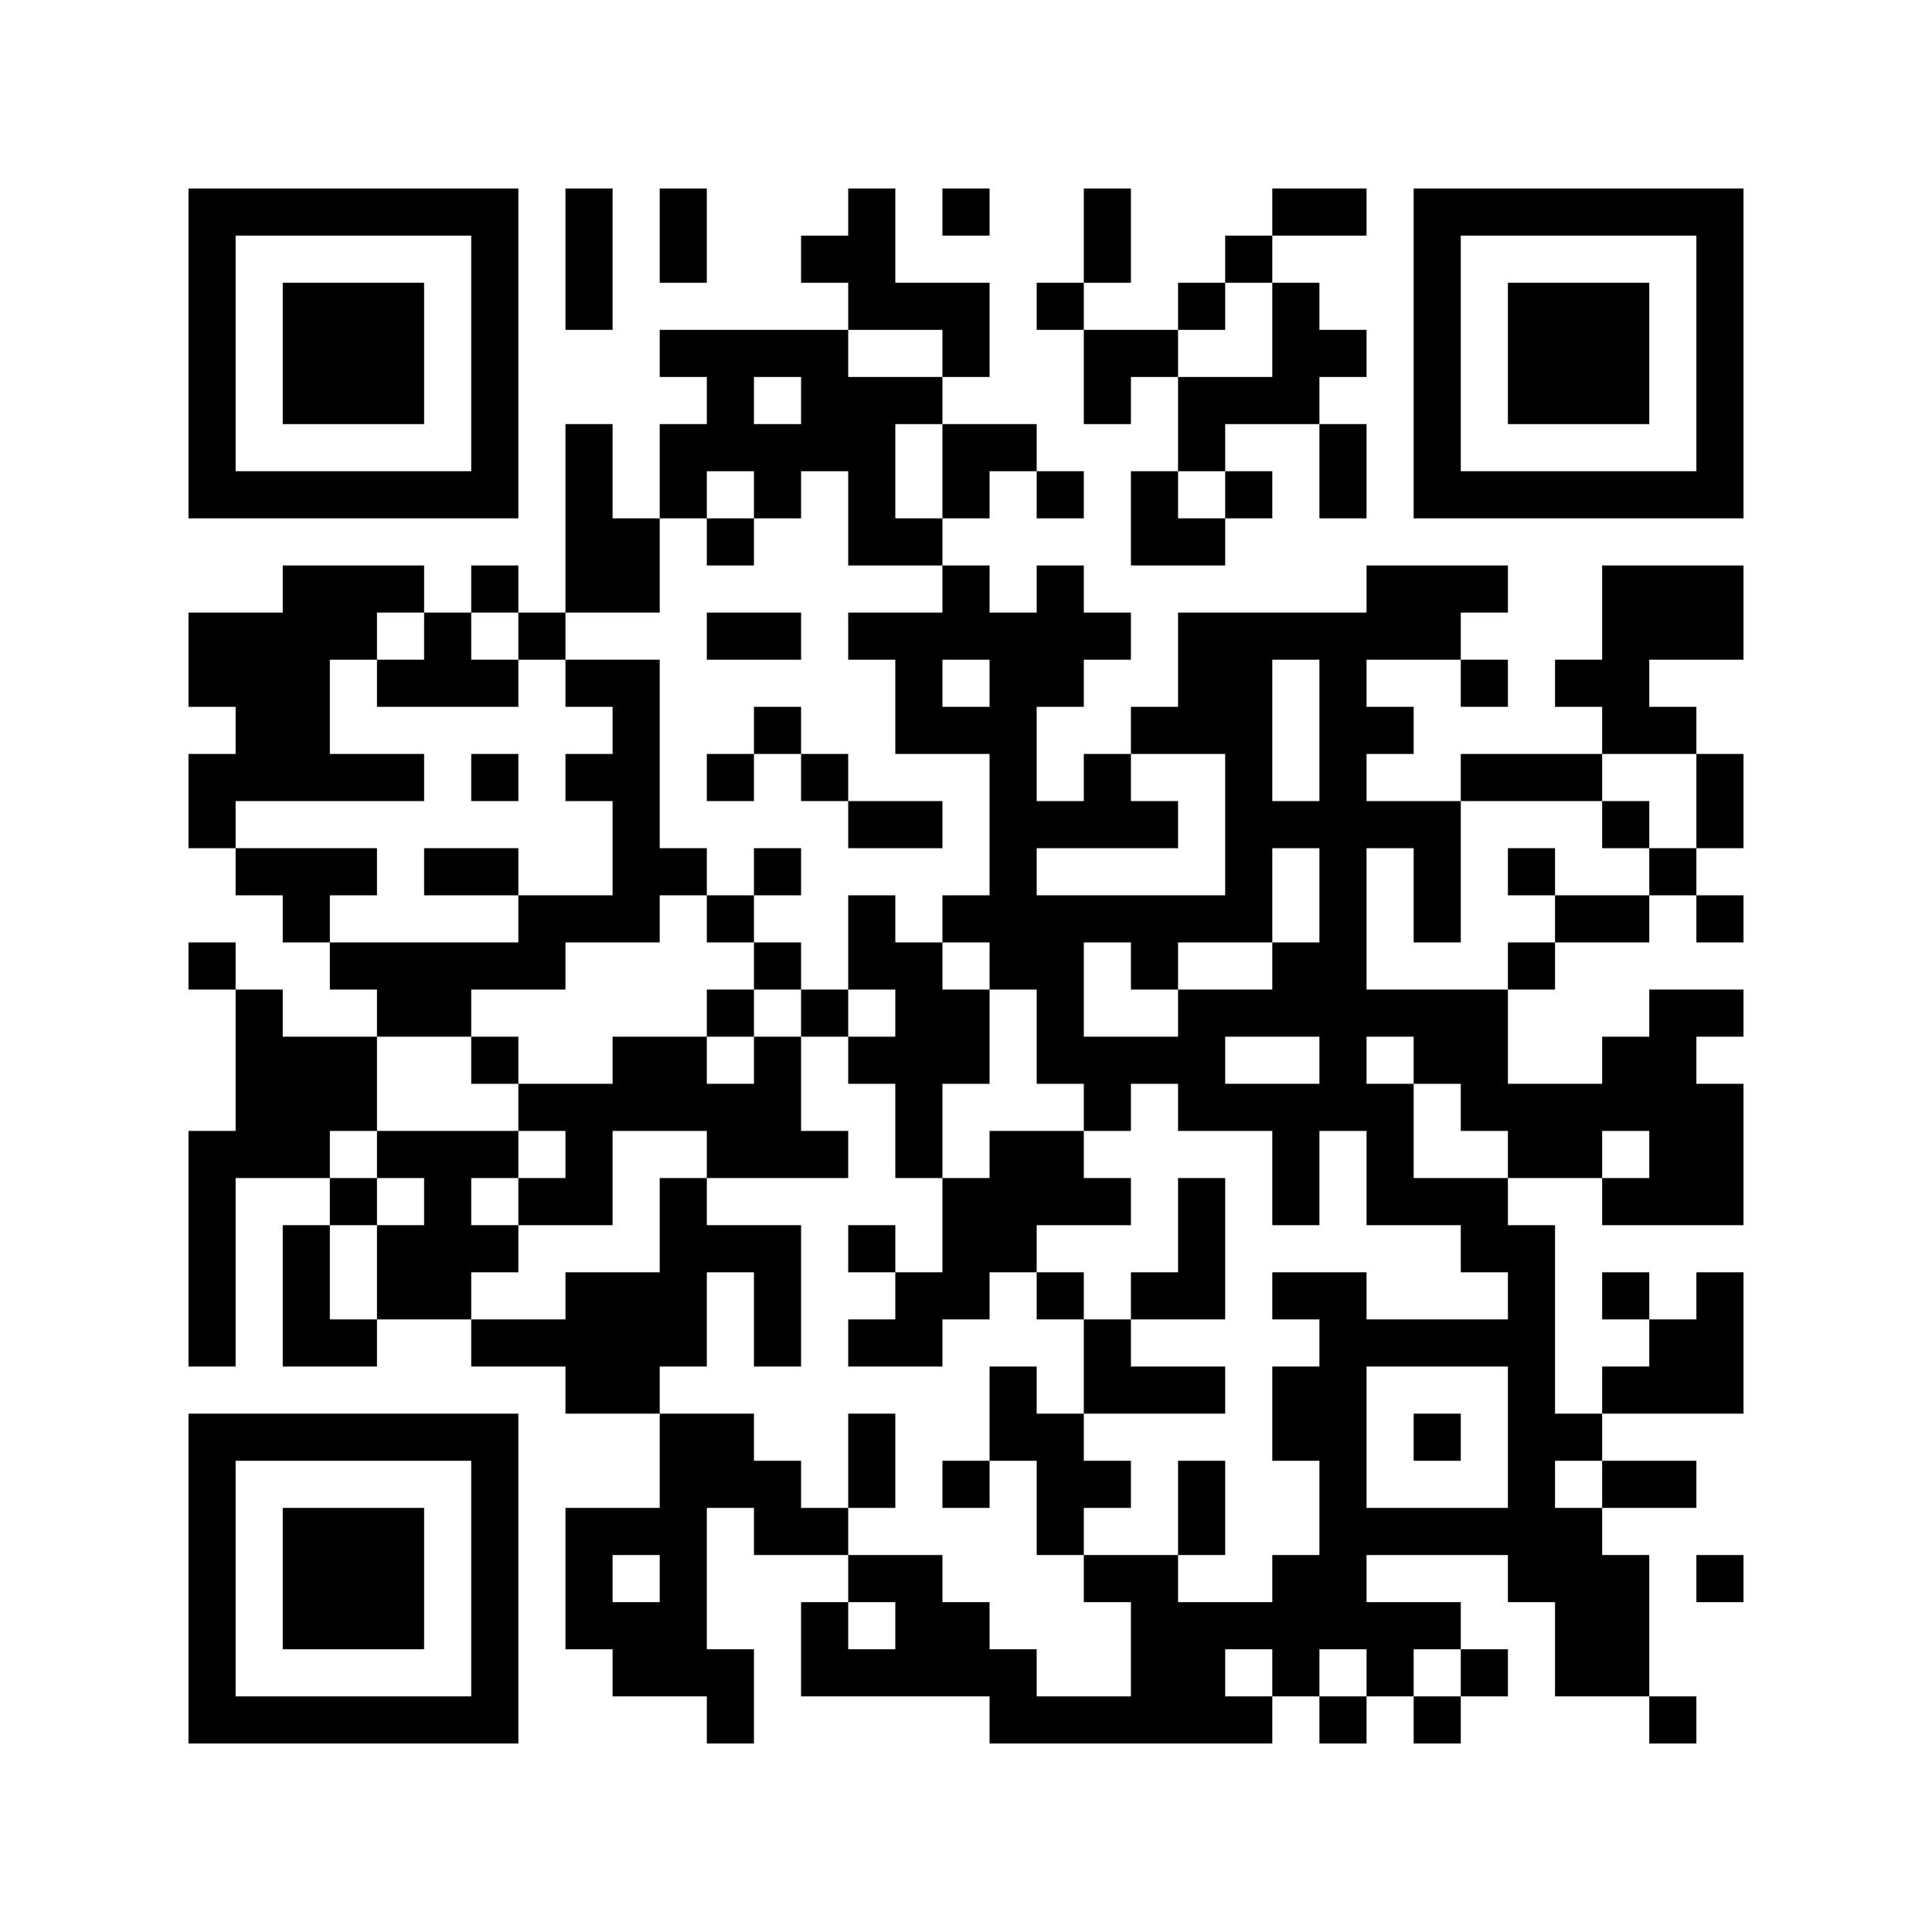
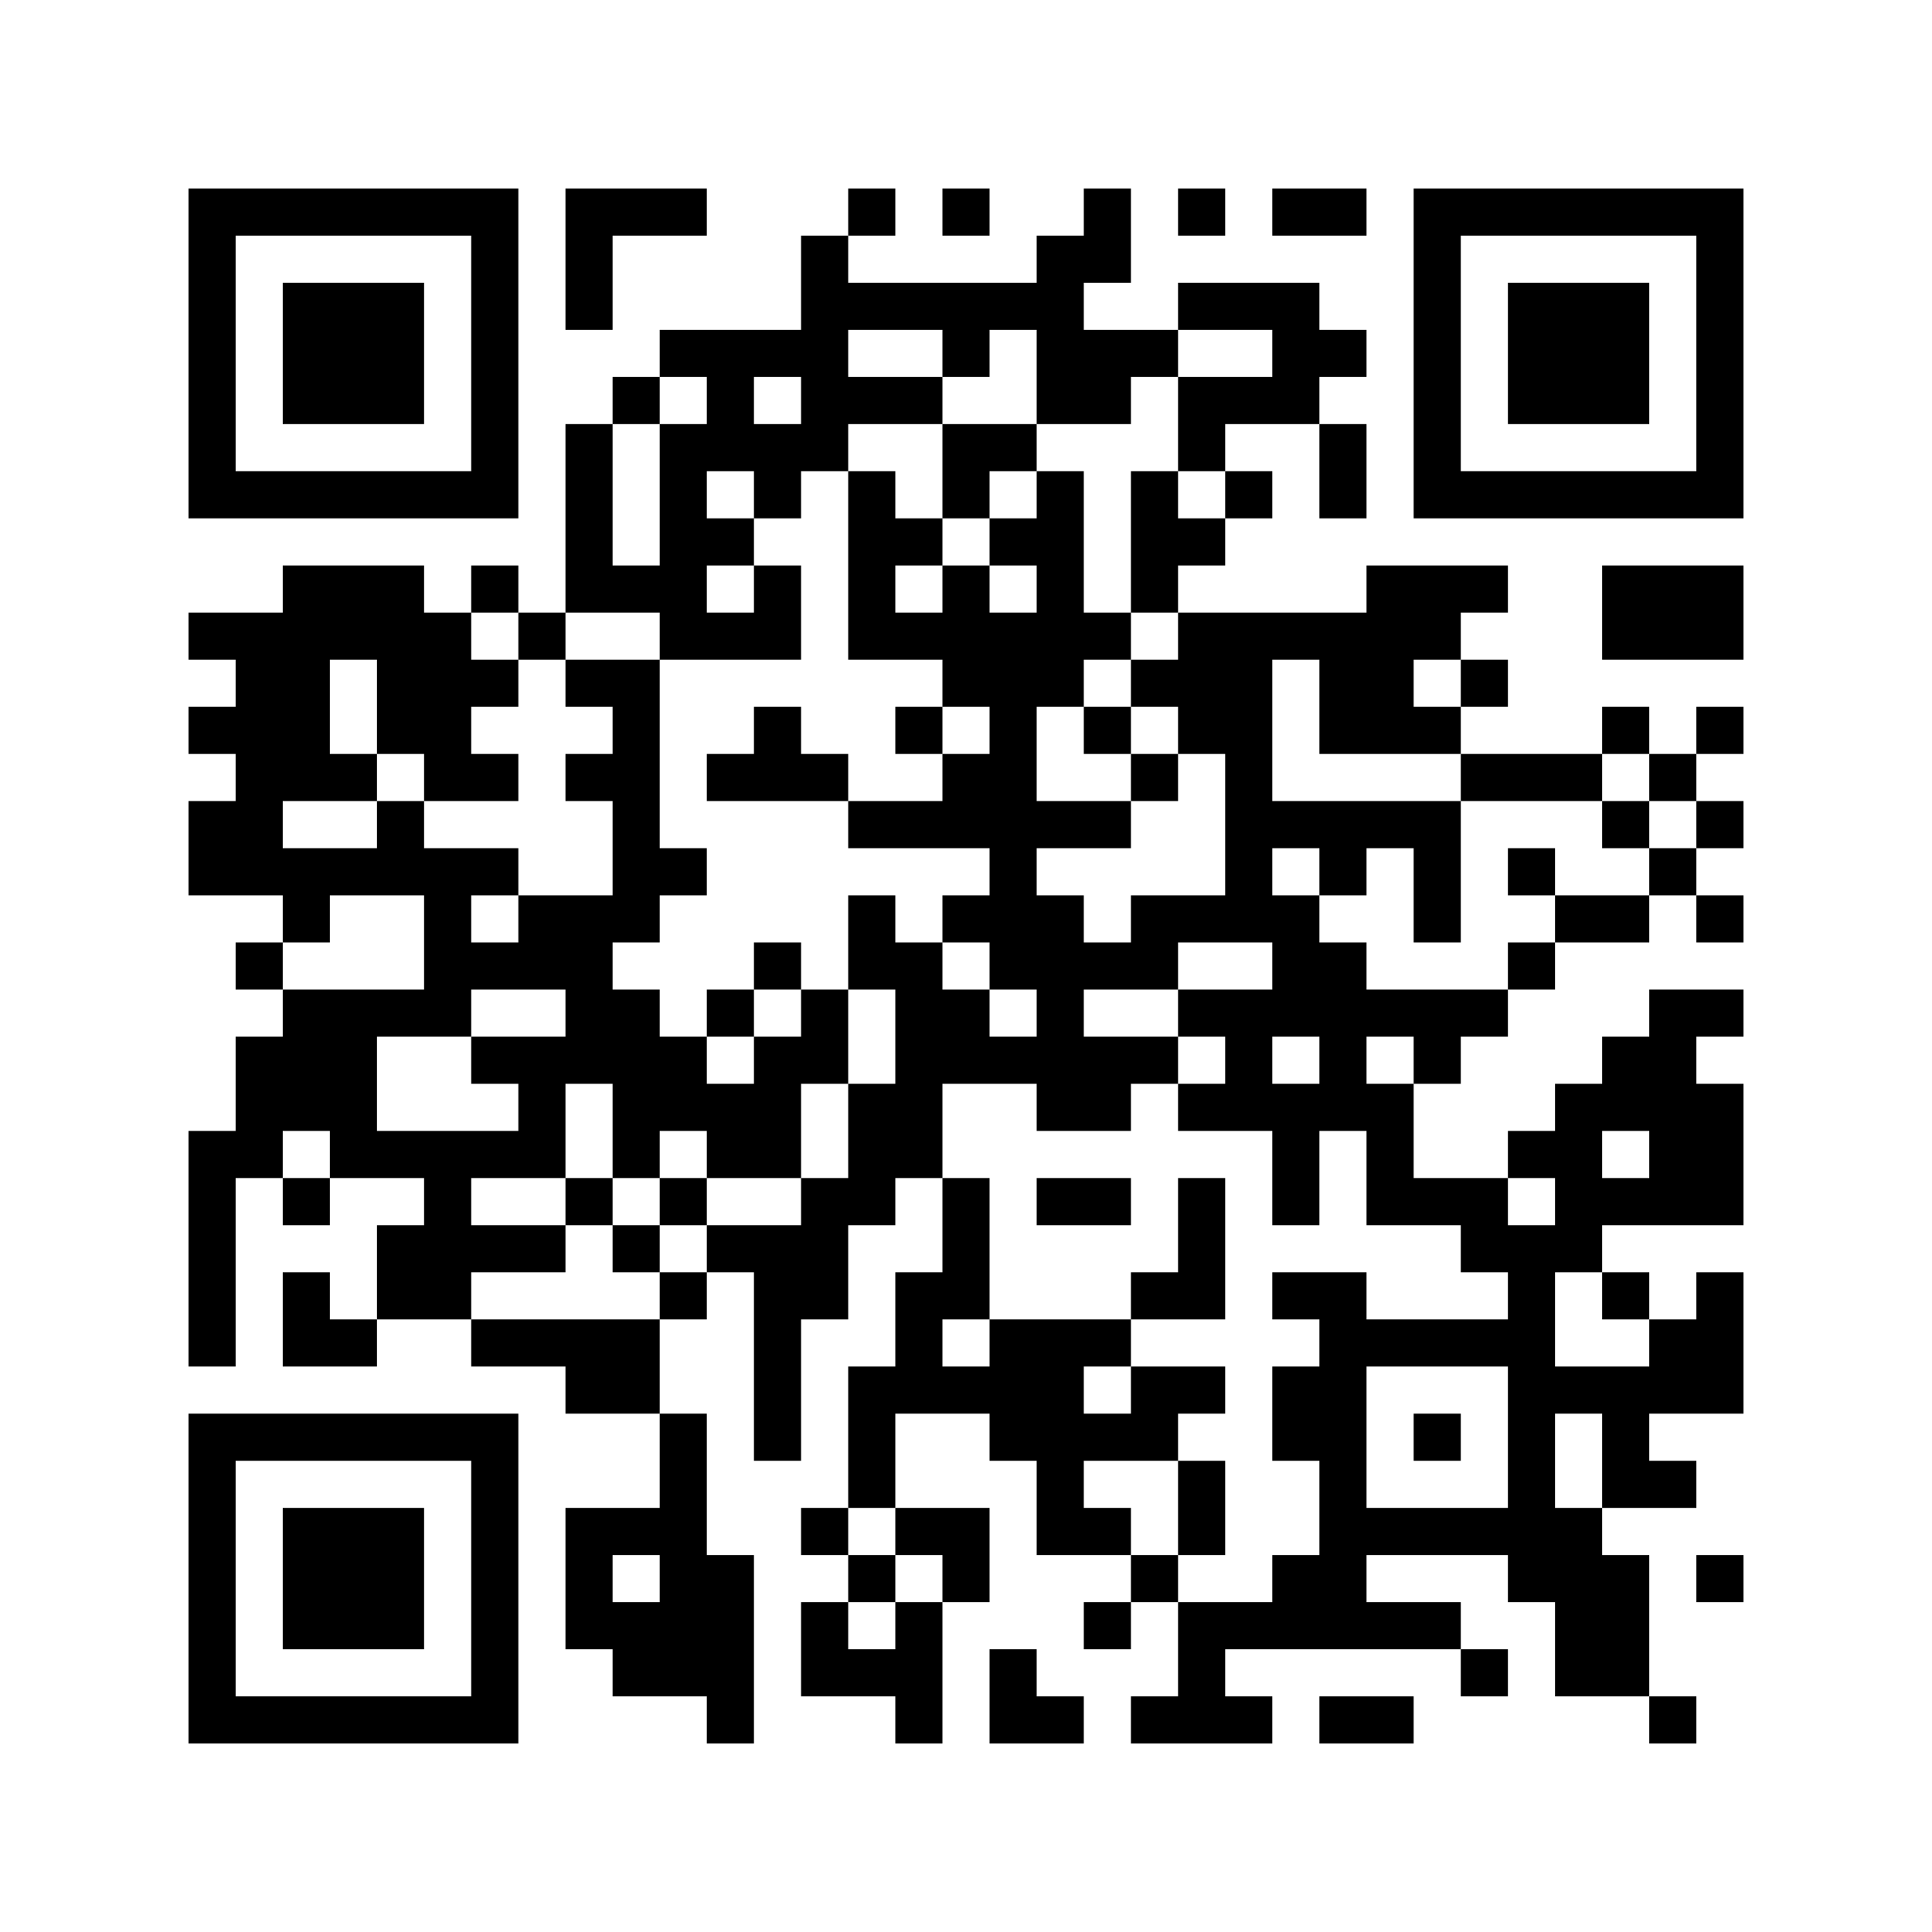
<svg xmlns="http://www.w3.org/2000/svg" height="328" width="328" class="pyqrcode">
-   <path transform="scale(8)" stroke="#000" class="pyqrline" d="M4 4.5h7m1 0h1m1 0h1m3 0h1m1 0h1m2 0h1m3 0h2m1 0h7m-33 1h1m5 0h1m1 0h1m1 0h1m2 0h2m4 0h1m2 0h1m3 0h1m5 0h1m-33 1h1m1 0h3m1 0h1m1 0h1m5 0h3m1 0h1m2 0h1m1 0h1m2 0h1m1 0h3m1 0h1m-33 1h1m1 0h3m1 0h1m3 0h4m2 0h1m2 0h2m2 0h2m1 0h1m1 0h3m1 0h1m-33 1h1m1 0h3m1 0h1m4 0h1m1 0h3m3 0h1m1 0h3m2 0h1m1 0h3m1 0h1m-33 1h1m5 0h1m1 0h1m1 0h5m1 0h2m3 0h1m2 0h1m1 0h1m5 0h1m-33 1h7m1 0h1m1 0h1m1 0h1m1 0h1m1 0h1m1 0h1m1 0h1m1 0h1m1 0h1m1 0h7m-25 1h2m1 0h1m2 0h2m4 0h2m-20 1h3m1 0h1m1 0h2m6 0h1m1 0h1m6 0h3m2 0h3m-33 1h4m1 0h1m1 0h1m3 0h2m1 0h6m1 0h6m3 0h3m-33 1h3m1 0h3m1 0h2m5 0h1m1 0h2m2 0h2m1 0h1m2 0h1m1 0h2m-30 1h2m6 0h1m2 0h1m2 0h3m2 0h3m1 0h2m4 0h2m-32 1h5m1 0h1m1 0h2m1 0h1m1 0h1m3 0h1m1 0h1m2 0h1m1 0h1m2 0h3m2 0h1m-33 1h1m8 0h1m4 0h2m1 0h4m1 0h5m3 0h1m1 0h1m-32 1h3m1 0h2m2 0h2m1 0h1m4 0h1m4 0h1m1 0h1m1 0h1m1 0h1m2 0h1m-30 1h1m4 0h3m1 0h1m2 0h1m1 0h7m1 0h1m1 0h1m2 0h2m1 0h1m-33 1h1m2 0h5m4 0h1m1 0h2m1 0h2m1 0h1m2 0h2m3 0h1m-28 1h1m2 0h2m5 0h1m1 0h1m1 0h2m1 0h1m2 0h7m3 0h2m-32 1h3m2 0h1m2 0h2m1 0h1m1 0h3m1 0h4m2 0h1m1 0h2m2 0h2m-31 1h3m3 0h6m2 0h1m3 0h1m1 0h5m1 0h6m-33 1h3m1 0h3m1 0h1m2 0h3m1 0h1m1 0h2m4 0h1m1 0h1m2 0h2m1 0h2m-33 1h1m2 0h1m1 0h1m1 0h2m1 0h1m5 0h4m1 0h1m1 0h1m1 0h3m2 0h3m-33 1h1m1 0h1m1 0h3m3 0h3m1 0h1m1 0h2m3 0h1m5 0h2m-29 1h1m1 0h1m1 0h2m2 0h3m1 0h1m2 0h2m1 0h1m1 0h2m1 0h2m3 0h1m1 0h1m1 0h1m-33 1h1m1 0h2m2 0h5m1 0h1m1 0h2m3 0h1m4 0h5m2 0h2m-25 1h2m7 0h1m1 0h3m1 0h2m3 0h1m1 0h3m-33 1h7m3 0h2m2 0h1m2 0h2m4 0h2m1 0h1m1 0h2m-30 1h1m5 0h1m3 0h3m1 0h1m1 0h1m1 0h2m1 0h1m2 0h1m3 0h1m1 0h2m-32 1h1m1 0h3m1 0h1m1 0h3m1 0h2m4 0h1m2 0h1m2 0h6m-30 1h1m1 0h3m1 0h1m1 0h1m1 0h1m3 0h2m3 0h2m2 0h2m3 0h3m1 0h1m-33 1h1m1 0h3m1 0h1m1 0h3m2 0h1m1 0h2m3 0h7m2 0h2m-31 1h1m5 0h1m2 0h3m1 0h5m2 0h2m1 0h1m1 0h1m1 0h1m1 0h2m-31 1h7m4 0h1m5 0h6m1 0h1m1 0h1m4 0h1" />
+   <path transform="scale(8)" stroke="#000" class="pyqrline" d="M4 4.5h7m1 0h3m3 0h1m1 0h1m2 0h1m1 0h1m1 0h2m1 0h7m-33 1h1m5 0h1m1 0h1m4 0h1m4 0h2m6 0h1m5 0h1m-33 1h1m1 0h3m1 0h1m1 0h1m4 0h6m2 0h3m2 0h1m1 0h3m1 0h1m-33 1h1m1 0h3m1 0h1m3 0h4m2 0h1m1 0h3m2 0h2m1 0h1m1 0h3m1 0h1m-33 1h1m1 0h3m1 0h1m2 0h1m1 0h1m1 0h3m2 0h2m1 0h3m2 0h1m1 0h3m1 0h1m-33 1h1m5 0h1m1 0h1m1 0h4m2 0h2m3 0h1m2 0h1m1 0h1m5 0h1m-33 1h7m1 0h1m1 0h1m1 0h1m1 0h1m1 0h1m1 0h1m1 0h1m1 0h1m1 0h1m1 0h7m-25 1h1m1 0h2m2 0h2m1 0h2m1 0h2m-20 1h3m1 0h1m1 0h3m1 0h1m1 0h1m1 0h1m1 0h1m1 0h1m4 0h3m2 0h3m-33 1h6m1 0h1m2 0h3m1 0h6m1 0h6m3 0h3m-32 1h2m1 0h3m1 0h2m6 0h3m1 0h3m1 0h2m1 0h1m-28 1h3m1 0h2m3 0h1m2 0h1m2 0h1m1 0h1m1 0h1m1 0h2m1 0h3m3 0h1m1 0h1m-32 1h3m1 0h2m1 0h2m1 0h3m2 0h2m2 0h1m1 0h1m4 0h3m1 0h1m-32 1h2m2 0h1m4 0h1m4 0h6m2 0h5m3 0h1m1 0h1m-33 1h7m2 0h2m6 0h1m4 0h1m1 0h1m1 0h1m1 0h1m2 0h1m-30 1h1m2 0h1m1 0h3m4 0h1m1 0h3m1 0h4m2 0h1m2 0h2m1 0h1m-32 1h1m3 0h4m3 0h1m1 0h2m1 0h4m2 0h2m3 0h1m-27 1h4m2 0h2m1 0h1m1 0h1m1 0h2m1 0h1m2 0h7m3 0h2m-32 1h3m2 0h5m1 0h2m1 0h6m1 0h1m1 0h1m1 0h1m3 0h2m-31 1h3m3 0h1m1 0h4m1 0h2m2 0h2m1 0h5m3 0h4m-33 1h2m1 0h5m1 0h1m1 0h2m1 0h2m7 0h1m1 0h1m2 0h2m1 0h2m-33 1h1m1 0h1m2 0h1m2 0h1m1 0h1m2 0h2m1 0h1m1 0h2m1 0h1m1 0h1m1 0h3m1 0h4m-33 1h1m3 0h4m1 0h1m1 0h3m2 0h1m4 0h1m5 0h3m-30 1h1m1 0h1m1 0h2m4 0h1m1 0h2m1 0h2m3 0h2m1 0h2m3 0h1m1 0h1m1 0h1m-33 1h1m1 0h2m2 0h4m2 0h1m2 0h1m1 0h3m4 0h5m2 0h2m-25 1h2m2 0h1m1 0h5m1 0h2m1 0h2m3 0h5m-33 1h7m3 0h1m1 0h1m1 0h1m2 0h4m2 0h2m1 0h1m1 0h1m1 0h1m-31 1h1m5 0h1m3 0h1m3 0h1m3 0h1m2 0h1m2 0h1m3 0h1m1 0h2m-32 1h1m1 0h3m1 0h1m1 0h3m2 0h1m1 0h2m1 0h2m1 0h1m2 0h6m-30 1h1m1 0h3m1 0h1m1 0h1m1 0h2m2 0h1m1 0h1m3 0h1m2 0h2m3 0h3m1 0h1m-33 1h1m1 0h3m1 0h1m1 0h4m1 0h1m1 0h1m3 0h1m1 0h6m2 0h2m-31 1h1m5 0h1m2 0h3m1 0h3m1 0h1m3 0h1m5 0h1m1 0h2m-31 1h7m4 0h1m3 0h1m1 0h2m1 0h3m1 0h2m5 0h1" />
</svg>
